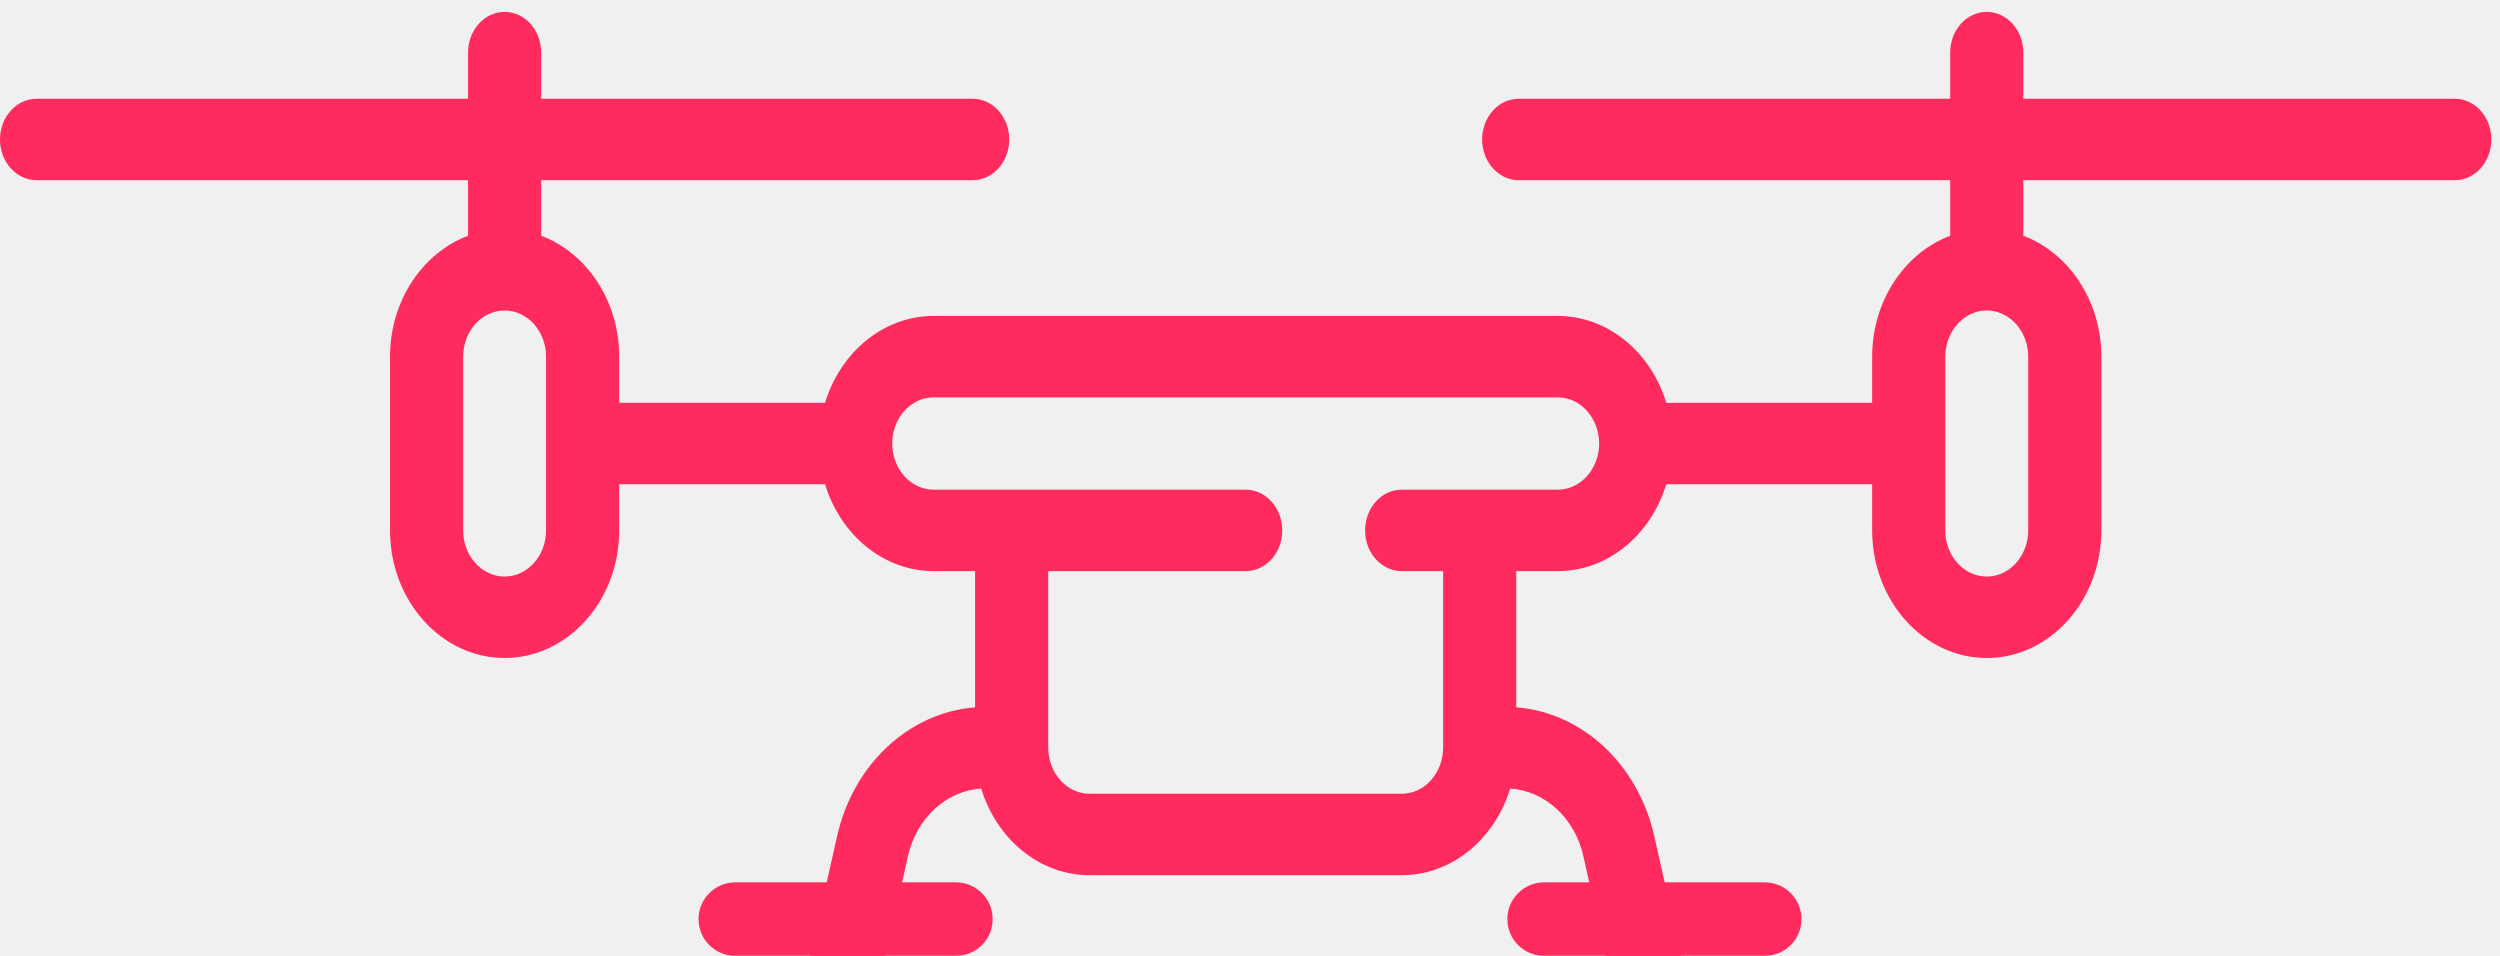
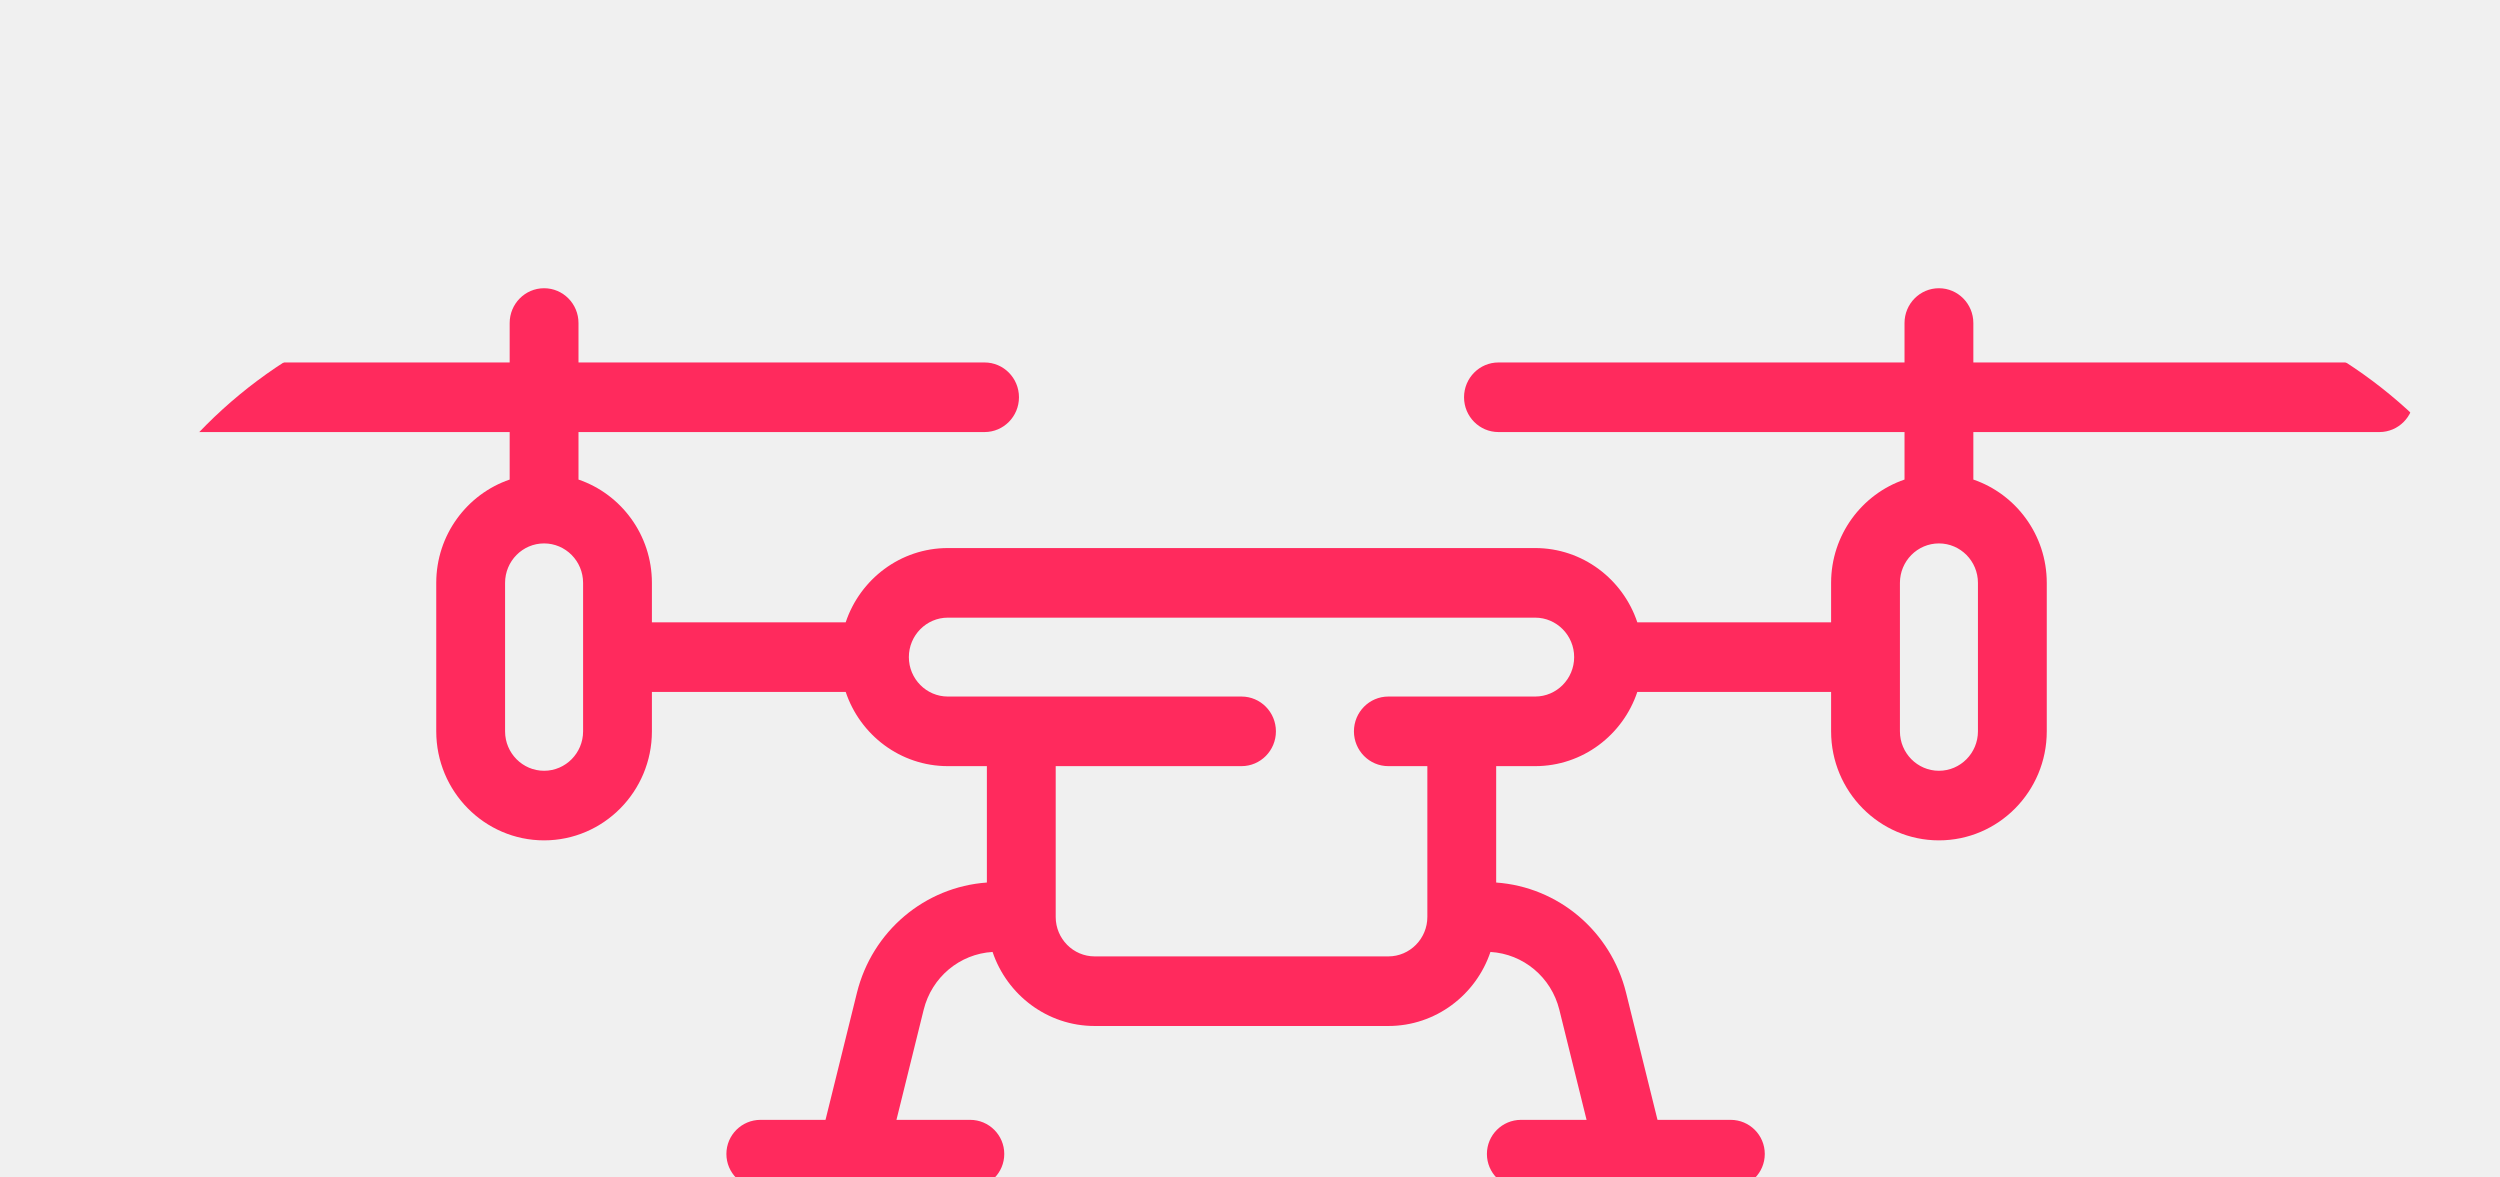
- <svg xmlns="http://www.w3.org/2000/svg" xmlns:xlink="http://www.w3.org/1999/xlink" width="68px" height="26px" viewBox="0 0 68 26" version="1.1">
+ <svg xmlns="http://www.w3.org/2000/svg" xmlns:xlink="http://www.w3.org/1999/xlink" width="68" height="32" viewBox="0 0 68 32">
  <defs>
-     <rect id="path-1" x="0" y="0" width="72" height="32" rx="16" />
+     <rect id="a" width="67.76" height="25.46" rx="12.73" />
  </defs>
-   <g id="Page-1" stroke="none" stroke-width="1" fill="none" fill-rule="evenodd">
-     <g id="Pricing" transform="translate(-870, -2447)">
-       <g id="Group-18" transform="translate(50, 2239)">
-         <g id="Group-14" transform="translate(0, 172)">
-           <g id="Group-34" transform="translate(800, 0)">
-             <g id="Group-17" transform="translate(18, 30)">
-               <g id="recreational-pilot">
-                 <g id="Group-6">
-                   <mask id="mask-2" fill="white">
-                     <use xlink:href="#path-1" />
-                   </mask>
-                   <g id="Mask" />
-                   <g id="recreational-pilot" mask="url(#mask-2)" fill="#FF2A5D" fill-rule="nonzero">
-                     <g transform="translate(2, 6.310345)" id="Drone">
-                       <path d="M66.77,2.376 L55.034,2.376 L55.034,1.12 C55.034,0.509 54.589,0.013 54.039,0.013 C53.49,0.013 53.045,0.509 53.045,1.12 L53.045,2.376 L41.309,2.376 C40.759,2.376 40.314,2.872 40.314,3.483 C40.314,4.095 40.759,4.591 41.309,4.591 L53.045,4.591 L53.045,6.102 C51.813,6.566 50.923,7.864 50.923,9.391 L50.923,10.646 L45.322,10.646 C44.906,9.274 43.74,8.283 42.37,8.283 L25.395,8.283 C24.025,8.283 22.859,9.274 22.442,10.646 L16.842,10.646 L16.842,9.391 C16.842,7.864 15.952,6.566 14.72,6.102 L14.72,4.591 L26.456,4.591 C27.005,4.591 27.451,4.095 27.451,3.483 C27.451,2.872 27.005,2.376 26.456,2.376 L14.72,2.376 L14.72,1.12 C14.72,0.509 14.275,0.013 13.725,0.013 C13.176,0.013 12.731,0.509 12.731,1.12 L12.731,2.376 L0.995,2.376 C0.445,2.376 0,2.872 0,3.483 C0,4.095 0.445,4.591 0.995,4.591 L12.731,4.591 L12.731,6.102 C11.499,6.566 10.609,7.864 10.609,9.391 L10.609,14.117 C10.609,16.031 12.007,17.587 13.725,17.587 C15.444,17.587 16.842,16.031 16.842,14.117 L16.842,12.861 L22.442,12.861 C22.859,14.234 24.025,15.224 25.395,15.224 L26.522,15.224 L26.522,18.929 C24.729,19.07 23.208,20.474 22.767,22.441 L20.375,33.095 L19.03,33.095 C18.481,33.095 18.035,33.591 18.035,34.202 C18.035,34.814 18.481,35.31 19.03,35.31 L21.149,35.31 C21.15,35.31 21.151,35.31 21.152,35.31 C21.153,35.31 21.154,35.31 21.155,35.31 L23.273,35.31 C23.823,35.31 24.268,34.814 24.268,34.202 C24.268,33.591 23.823,33.095 23.273,33.095 L22.425,33.095 L24.696,22.978 C24.93,21.939 25.738,21.201 26.688,21.138 C27.106,22.507 28.27,23.495 29.639,23.495 L38.126,23.495 C39.494,23.495 40.659,22.507 41.077,21.138 C42.026,21.201 42.835,21.939 43.068,22.978 L45.339,33.095 L44.491,33.095 C43.942,33.095 43.497,33.591 43.497,34.202 C43.497,34.814 43.942,35.31 44.491,35.31 L46.61,35.31 C46.611,35.31 46.611,35.31 46.612,35.31 C46.613,35.31 46.615,35.31 46.616,35.31 L48.735,35.31 C49.284,35.31 49.729,34.814 49.729,34.202 C49.729,33.591 49.284,33.095 48.735,33.095 L47.39,33.095 L44.998,22.441 C44.557,20.473 43.035,19.07 41.242,18.929 L41.242,15.224 L42.37,15.224 C43.74,15.224 44.906,14.234 45.322,12.861 L50.923,12.861 L50.923,14.117 C50.923,16.031 52.321,17.587 54.039,17.587 C55.758,17.587 57.156,16.031 57.156,14.117 L57.156,9.391 C57.156,7.864 56.266,6.566 55.034,6.102 L55.034,4.591 L66.77,4.591 C67.319,4.591 67.765,4.095 67.765,3.483 C67.765,2.872 67.319,2.376 66.77,2.376 Z M14.853,14.117 C14.853,14.809 14.347,15.372 13.725,15.372 C13.104,15.372 12.598,14.809 12.598,14.117 L12.598,9.391 C12.598,8.699 13.104,8.135 13.725,8.135 C14.347,8.135 14.853,8.699 14.853,9.391 L14.853,14.117 Z M42.37,13.009 L40.248,13.009 L38.126,13.009 C37.577,13.009 37.131,13.505 37.131,14.117 C37.131,14.729 37.577,15.224 38.126,15.224 L39.253,15.224 L39.253,20.024 C39.253,20.717 38.747,21.28 38.126,21.28 L29.639,21.28 C29.017,21.28 28.512,20.717 28.512,20.024 L28.512,15.224 L33.882,15.224 C34.432,15.224 34.877,14.729 34.877,14.117 C34.877,13.505 34.432,13.009 33.882,13.009 L27.517,13.009 L25.395,13.009 C24.774,13.009 24.268,12.446 24.268,11.754 C24.268,11.062 24.774,10.498 25.395,10.498 L42.37,10.498 C42.991,10.498 43.497,11.062 43.497,11.754 C43.497,12.446 42.991,13.009 42.37,13.009 Z M55.167,14.117 C55.167,14.809 54.661,15.372 54.039,15.372 C53.418,15.372 52.912,14.809 52.912,14.117 L52.912,9.391 C52.912,8.699 53.418,8.135 54.039,8.135 C54.661,8.135 55.167,8.699 55.167,9.391 L55.167,14.117 Z" />
-                     </g>
-                   </g>
-                   <rect id="Path" fill="#FF2A5D" mask="url(#mask-2)" x="21" y="30" width="8" height="2" rx="1" />
-                   <rect id="Path" fill="#FF2A5D" mask="url(#mask-2)" x="43" y="30" width="8" height="2" rx="1" />
-                 </g>
-               </g>
-             </g>
-           </g>
-         </g>
-       </g>
-     </g>
+   <g fill="none" fill-rule="evenodd" transform="translate(0 5)">
+     <mask id="b" fill="white">
+       <use xlink:href="#a" />
+     </mask>
+     <path fill="#FF2A5D" fill-rule="nonzero" d="M62.838,2.03 L51.793,2.03 L51.793,0.957 C51.793,0.435 51.374,0.011 50.857,0.011 C50.34,0.011 49.921,0.435 49.921,0.957 L49.921,2.03 L38.876,2.03 C38.359,2.03 37.94,2.454 37.94,2.977 C37.94,3.499 38.359,3.923 38.876,3.923 L49.921,3.923 L49.921,5.215 C48.762,5.611 47.924,6.72 47.924,8.025 L47.924,9.098 L42.653,9.098 C42.262,7.925 41.164,7.078 39.874,7.078 L23.9,7.078 C22.61,7.078 21.512,7.925 21.121,9.098 L15.85,9.098 L15.85,8.025 C15.85,6.721 15.013,5.611 13.853,5.215 L13.853,3.923 L24.898,3.923 C25.415,3.923 25.834,3.499 25.834,2.977 C25.834,2.454 25.415,2.03 24.898,2.03 L13.853,2.03 L13.853,0.957 C13.853,0.435 13.434,0.011 12.917,0.011 C12.4,0.011 11.981,0.435 11.981,0.957 L11.981,2.03 L0.936,2.03 C0.419,2.03 0,2.454 0,2.977 C0,3.499 0.419,3.923 0.936,3.923 L11.981,3.923 L11.981,5.215 C10.822,5.611 9.984,6.72 9.984,8.025 L9.984,12.064 C9.984,13.699 11.3,15.029 12.917,15.029 C14.534,15.029 15.85,13.699 15.85,12.064 L15.85,10.991 L21.121,10.991 C21.512,12.163 22.61,13.01 23.9,13.01 L24.961,13.01 L24.961,16.176 C23.273,16.296 21.842,17.496 21.426,19.177 L19.175,28.281 L17.909,28.281 C17.392,28.281 16.973,28.705 16.973,29.228 C16.973,29.75 17.392,30.174 17.909,30.174 L19.903,30.174 C19.904,30.174 19.906,30.174 19.907,30.174 C19.908,30.174 19.908,30.174 19.909,30.174 L21.903,30.174 C22.42,30.174 22.839,29.75 22.839,29.228 C22.839,28.705 22.42,28.281 21.903,28.281 L21.105,28.281 L23.242,19.636 C23.462,18.748 24.223,18.117 25.116,18.064 C25.51,19.233 26.605,20.078 27.893,20.078 L35.881,20.078 C37.169,20.078 38.265,19.233 38.658,18.064 C39.551,18.117 40.312,18.748 40.532,19.636 L42.669,28.281 L41.871,28.281 C41.354,28.281 40.935,28.705 40.935,29.228 C40.935,29.75 41.354,30.174 41.871,30.174 L43.865,30.174 C43.866,30.174 43.866,30.174 43.867,30.174 C43.868,30.174 43.87,30.174 43.871,30.174 L45.865,30.174 C46.382,30.174 46.801,29.75 46.801,29.228 C46.801,28.705 46.382,28.281 45.865,28.281 L44.599,28.281 L42.348,19.177 C41.933,17.496 40.501,16.296 38.814,16.176 L38.814,13.01 L39.874,13.01 C41.164,13.01 42.262,12.163 42.653,10.991 L47.924,10.991 L47.924,12.064 C47.924,13.699 49.24,15.029 50.857,15.029 C52.474,15.029 53.79,13.699 53.79,12.064 L53.79,8.025 C53.79,6.721 52.952,5.611 51.793,5.215 L51.793,3.923 L62.838,3.923 C63.355,3.923 63.774,3.499 63.774,2.977 C63.774,2.454 63.355,2.03 62.838,2.03 Z M13.978,12.064 C13.978,12.655 13.502,13.136 12.917,13.136 C12.332,13.136 11.856,12.655 11.856,12.064 L11.856,8.025 C11.856,7.433 12.332,6.952 12.917,6.952 C13.502,6.952 13.978,7.433 13.978,8.025 L13.978,12.064 Z M39.874,11.117 L37.878,11.117 L35.881,11.117 C35.364,11.117 34.945,11.541 34.945,12.064 C34.945,12.586 35.364,13.01 35.881,13.01 L36.942,13.01 L36.942,17.112 C36.942,17.703 36.466,18.185 35.881,18.185 L27.893,18.185 C27.308,18.185 26.833,17.703 26.833,17.112 L26.833,13.01 L31.887,13.01 C32.404,13.01 32.823,12.586 32.823,12.064 C32.823,11.541 32.404,11.117 31.887,11.117 L25.897,11.117 L23.9,11.117 C23.315,11.117 22.839,10.636 22.839,10.044 C22.839,9.453 23.315,8.971 23.9,8.971 L39.874,8.971 C40.459,8.971 40.935,9.453 40.935,10.044 C40.935,10.636 40.459,11.117 39.874,11.117 Z M51.918,12.064 C51.918,12.655 51.442,13.136 50.857,13.136 C50.272,13.136 49.796,12.655 49.796,12.064 L49.796,8.025 C49.796,7.433 50.272,6.952 50.857,6.952 C51.442,6.952 51.918,7.433 51.918,8.025 L51.918,12.064 Z" transform="translate(1.882 2.829)" mask="url(#b)" />
+     <rect width="7.558" height="1.856" x="19.758" y="25.46" fill="#FF2A5D" rx=".928" />
+     <rect width="7.558" height="1.856" x="40.444" y="25.46" fill="#FF2A5D" rx=".928" />
  </g>
</svg>
